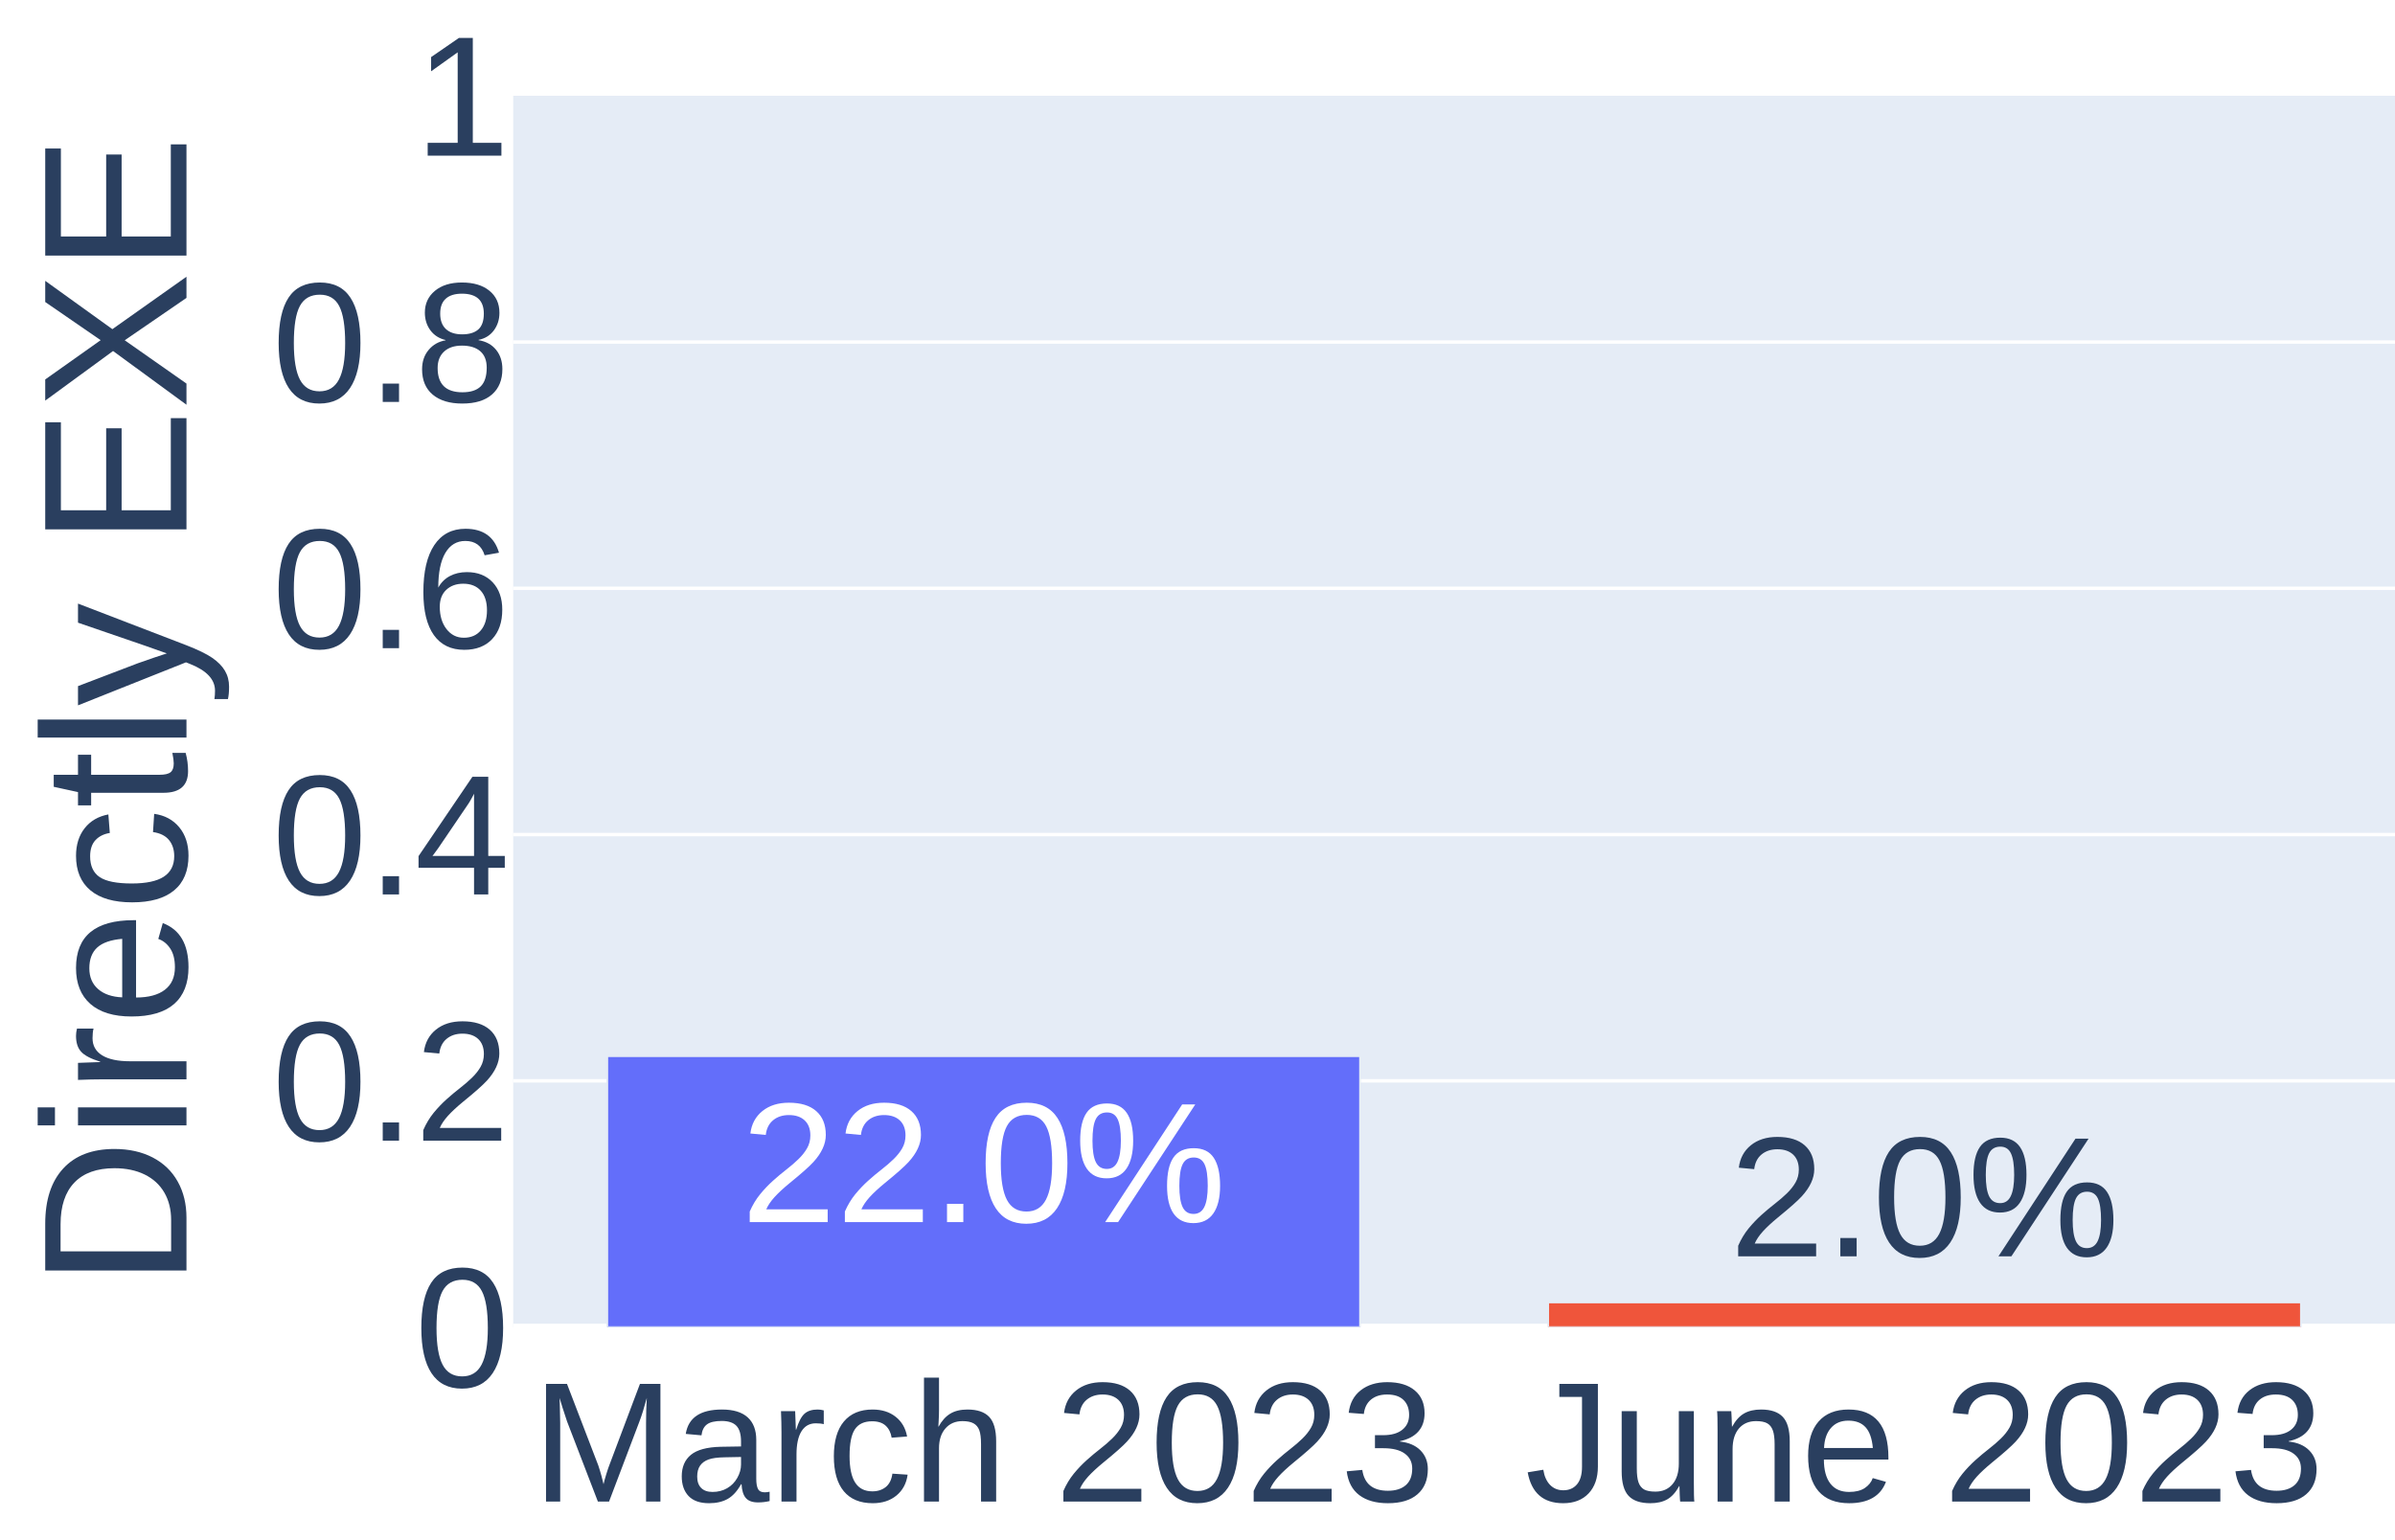
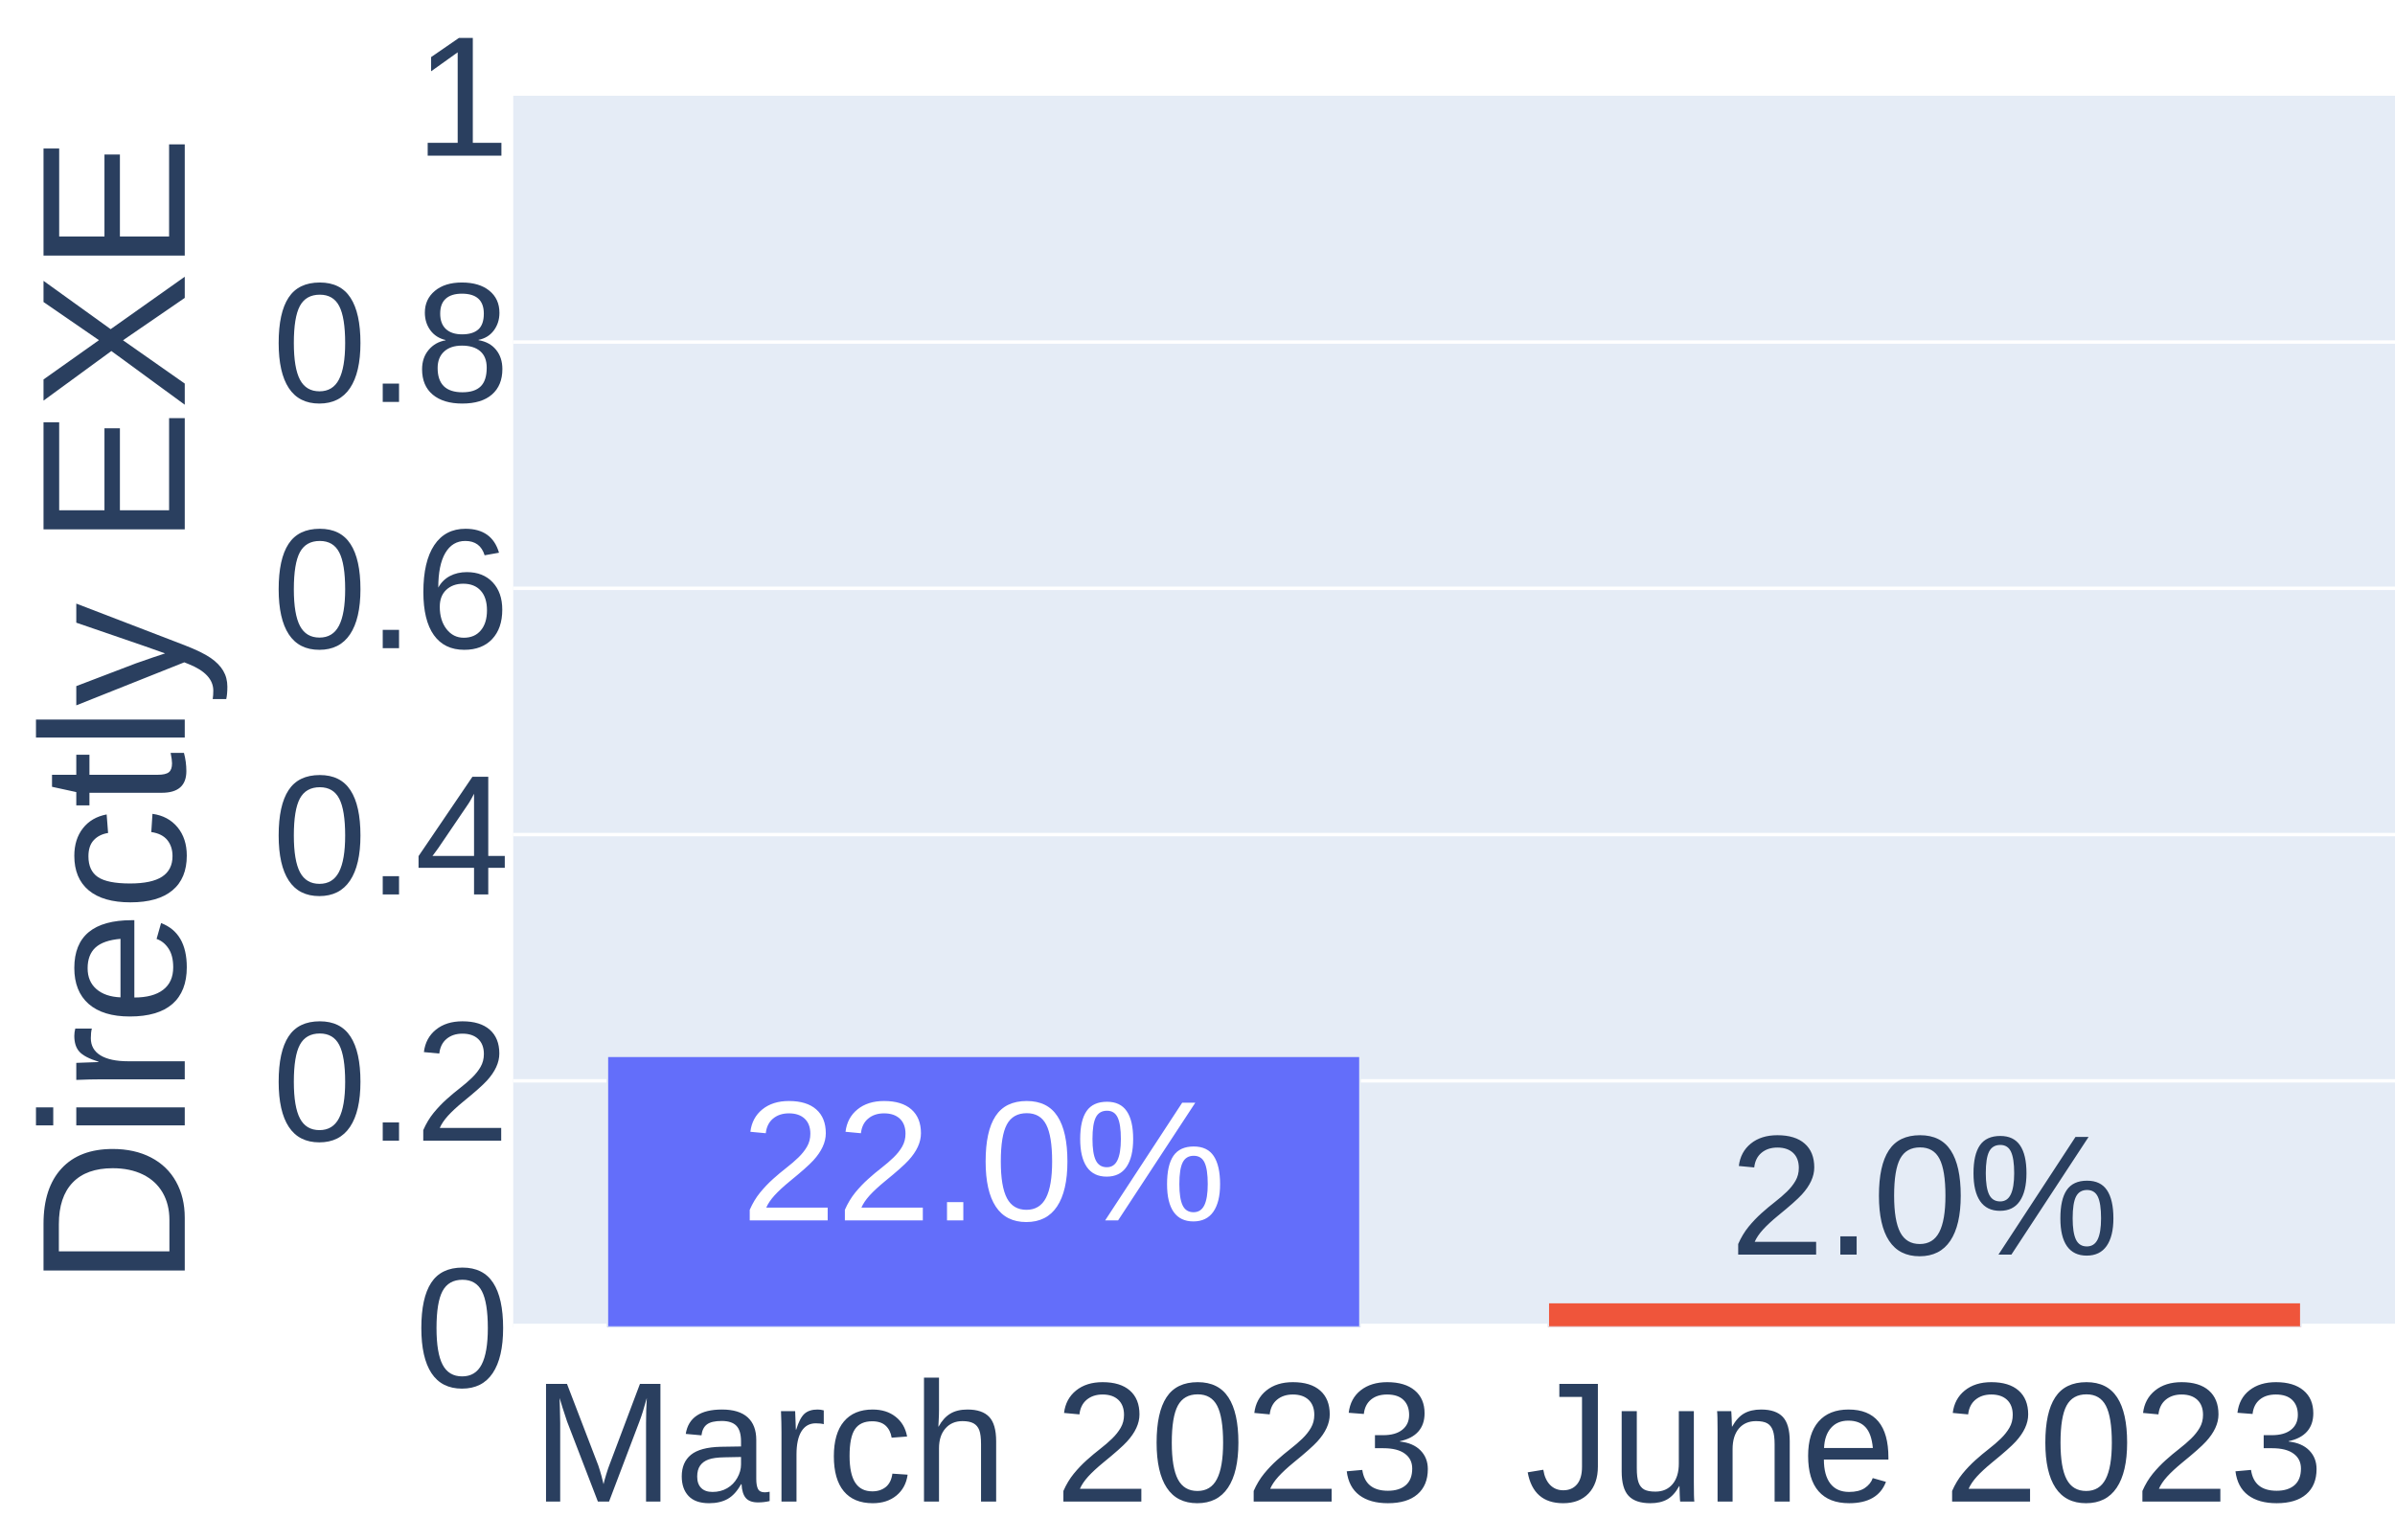
<svg xmlns="http://www.w3.org/2000/svg" class="main-svg" width="700" height="450" style="" viewBox="0 0 700 450">
  <rect x="0" y="0" width="700" height="450" style="fill: rgb(255, 255, 255); fill-opacity: 1;" />
-   <defs id="defs-f133de">
+   <defs id="defs-93bf85">
    <g class="clips">
-       <clipPath id="clipf133dexyplot" class="plotclip">
+       <clipPath id="clip93bf85xyplot" class="plotclip">
        <rect width="550" height="360" />
      </clipPath>
-       <clipPath class="axesclip" id="clipf133dex">
+       <clipPath class="axesclip" id="clip93bf85x">
        <rect x="150" y="0" width="550" height="450" />
      </clipPath>
-       <clipPath class="axesclip" id="clipf133dey">
+       <clipPath class="axesclip" id="clip93bf85y">
        <rect x="0" y="28" width="700" height="360" />
      </clipPath>
-       <clipPath class="axesclip" id="clipf133dexy">
+       <clipPath class="axesclip" id="clip93bf85xy">
        <rect x="150" y="28" width="550" height="360" />
      </clipPath>
    </g>
    <g class="gradients" />
    <g class="patterns" />
  </defs>
  <g class="bglayer">
    <rect class="bg" x="150" y="28" width="550" height="360" style="fill: rgb(229, 236, 246); fill-opacity: 1; stroke-width: 0;" />
  </g>
  <g class="layer-below">
    <g class="imagelayer" />
    <g class="shapelayer" />
  </g>
  <g class="cartesianlayer">
    <g class="subplot xy">
      <g class="layer-subplot">
        <g class="shapelayer" />
        <g class="imagelayer" />
      </g>
      <g class="minor-gridlayer">
        <g class="x" />
        <g class="y" />
      </g>
      <g class="gridlayer">
        <g class="x" />
        <g class="y">
          <path class="ygrid crisp" transform="translate(0,316)" d="M150,0h550" style="stroke: rgb(255, 255, 255); stroke-opacity: 1; stroke-width: 1px;" />
          <path class="ygrid crisp" transform="translate(0,244)" d="M150,0h550" style="stroke: rgb(255, 255, 255); stroke-opacity: 1; stroke-width: 1px;" />
          <path class="ygrid crisp" transform="translate(0,172)" d="M150,0h550" style="stroke: rgb(255, 255, 255); stroke-opacity: 1; stroke-width: 1px;" />
          <path class="ygrid crisp" transform="translate(0,100)" d="M150,0h550" style="stroke: rgb(255, 255, 255); stroke-opacity: 1; stroke-width: 1px;" />
        </g>
      </g>
      <g class="zerolinelayer">
        <path class="yzl zl crisp" transform="translate(0,388)" d="M150,0h550" style="stroke: rgb(255, 255, 255); stroke-opacity: 1; stroke-width: 2px;" />
      </g>
      <path class="xlines-below" />
      <path class="ylines-below" />
      <g class="overlines-below" />
      <g class="xaxislayer-below" />
      <g class="yaxislayer-below" />
      <g class="overaxes-below" />
-       <g class="plot" transform="translate(150,28)" clip-path="url(#clipf133dexyplot)">
+       <g class="plot" transform="translate(150,28)" clip-path="url(#clip93bf85xyplot)">
        <g class="barlayer mlayer">
          <g class="trace bars" style="opacity: 1;">
            <g class="points">
              <g class="point">
                <path d="M27.5,360V280.8H247.5V360Z" style="vector-effect: none; opacity: 1; stroke-width: 0.5px; fill: rgb(99, 110, 250); fill-opacity: 1; stroke: rgb(229, 236, 246); stroke-opacity: 1;" />
-                 <text class="bartext bartext-inside" text-anchor="middle" data-notex="1" x="0" y="0" style="font-family: Arial; font-size: 50px; fill: rgb(255, 255, 255); fill-opacity: 1; white-space: pre;" transform="translate(137.5,329.3)">22.0%</text>
+                 <text class="bartext bartext-inside" text-anchor="middle" data-notex="1" x="0" y="0" style="font-family: Arial; font-size: 50px; fill: rgb(255, 255, 255); fill-opacity: 1; white-space: pre;" transform="translate(137.5,328.8)">22.0%</text>
              </g>
              <g class="point">
                <path d="M302.5,360V352.8H522.5V360Z" style="vector-effect: none; opacity: 1; stroke-width: 0.5px; fill: rgb(239, 85, 59); fill-opacity: 1; stroke: rgb(229, 236, 246); stroke-opacity: 1;" />
-                 <text class="bartext bartext-outside" text-anchor="middle" data-notex="1" x="0" y="0" style="font-family: Arial; font-size: 50px; fill: rgb(42, 63, 95); fill-opacity: 1; white-space: pre;" transform="translate(412.5,339.3)">2.0%</text>
+                 <text class="bartext bartext-outside" text-anchor="middle" data-notex="1" x="0" y="0" style="font-family: Arial; font-size: 50px; fill: rgb(42, 63, 95); fill-opacity: 1; white-space: pre;" transform="translate(412.5,338.8)">2.0%</text>
              </g>
            </g>
          </g>
        </g>
      </g>
      <g class="overplot" />
      <path class="xlines-above crisp" d="M0,0" style="fill: none;" />
      <path class="ylines-above crisp" d="M0,0" style="fill: none;" />
      <g class="overlines-above" />
      <g class="xaxislayer-above">
        <g class="xtick">
          <text text-anchor="middle" x="0" y="439" transform="translate(287.5,0)" style="font-family: Arial; font-size: 50px; fill: rgb(42, 63, 95); fill-opacity: 1; white-space: pre; opacity: 1;">March 2023</text>
        </g>
        <g class="xtick">
          <text text-anchor="middle" x="0" y="439" transform="translate(562.5,0)" style="font-family: Arial; font-size: 50px; fill: rgb(42, 63, 95); fill-opacity: 1; white-space: pre; opacity: 1;">June 2023</text>
        </g>
      </g>
      <g class="yaxislayer-above">
        <g class="ytick">
          <text text-anchor="end" x="149" y="17.5" transform="translate(0,388)" style="font-family: Arial; font-size: 50px; fill: rgb(42, 63, 95); fill-opacity: 1; white-space: pre; opacity: 1;">0</text>
        </g>
        <g class="ytick">
          <text text-anchor="end" x="149" y="17.5" style="font-family: Arial; font-size: 50px; fill: rgb(42, 63, 95); fill-opacity: 1; white-space: pre; opacity: 1;" transform="translate(0,316)">0.2</text>
        </g>
        <g class="ytick">
          <text text-anchor="end" x="149" y="17.5" style="font-family: Arial; font-size: 50px; fill: rgb(42, 63, 95); fill-opacity: 1; white-space: pre; opacity: 1;" transform="translate(0,244)">0.4</text>
        </g>
        <g class="ytick">
          <text text-anchor="end" x="149" y="17.5" style="font-family: Arial; font-size: 50px; fill: rgb(42, 63, 95); fill-opacity: 1; white-space: pre; opacity: 1;" transform="translate(0,172)">0.6</text>
        </g>
        <g class="ytick">
          <text text-anchor="end" x="149" y="17.5" style="font-family: Arial; font-size: 50px; fill: rgb(42, 63, 95); fill-opacity: 1; white-space: pre; opacity: 1;" transform="translate(0,100)">0.8</text>
        </g>
        <g class="ytick">
          <text text-anchor="end" x="149" y="17.5" style="font-family: Arial; font-size: 50px; fill: rgb(42, 63, 95); fill-opacity: 1; white-space: pre; opacity: 1;" transform="translate(0,28)">1</text>
        </g>
      </g>
      <g class="overaxes-above" />
    </g>
  </g>
  <g class="polarlayer" />
  <g class="smithlayer" />
  <g class="ternarylayer" />
  <g class="geolayer" />
  <g class="funnelarealayer" />
  <g class="pielayer" />
  <g class="iciclelayer" />
  <g class="treemaplayer" />
  <g class="sunburstlayer" />
  <g class="glimages" />
-   <defs id="topdefs-f133de">
+   <defs id="topdefs-93bf85">
    <g class="clips" />
  </defs>
  <g class="layer-above">
    <g class="imagelayer" />
    <g class="shapelayer" />
  </g>
  <g class="infolayer">
    <g class="g-gtitle" />
    <g class="g-xtitle" />
-     <g class="g-ytitle" transform="translate(31.51562,0)">
+     <g class="g-ytitle" transform="translate(31.01562,0)">
      <text class="ytitle" transform="rotate(-90,22.98438,208)" x="22.984" y="208" text-anchor="middle" style="font-family: Arial; font-size: 60px; fill: rgb(42, 63, 95); opacity: 1; font-weight: normal; white-space: pre;">Directly EXE</text>
    </g>
  </g>
</svg>
